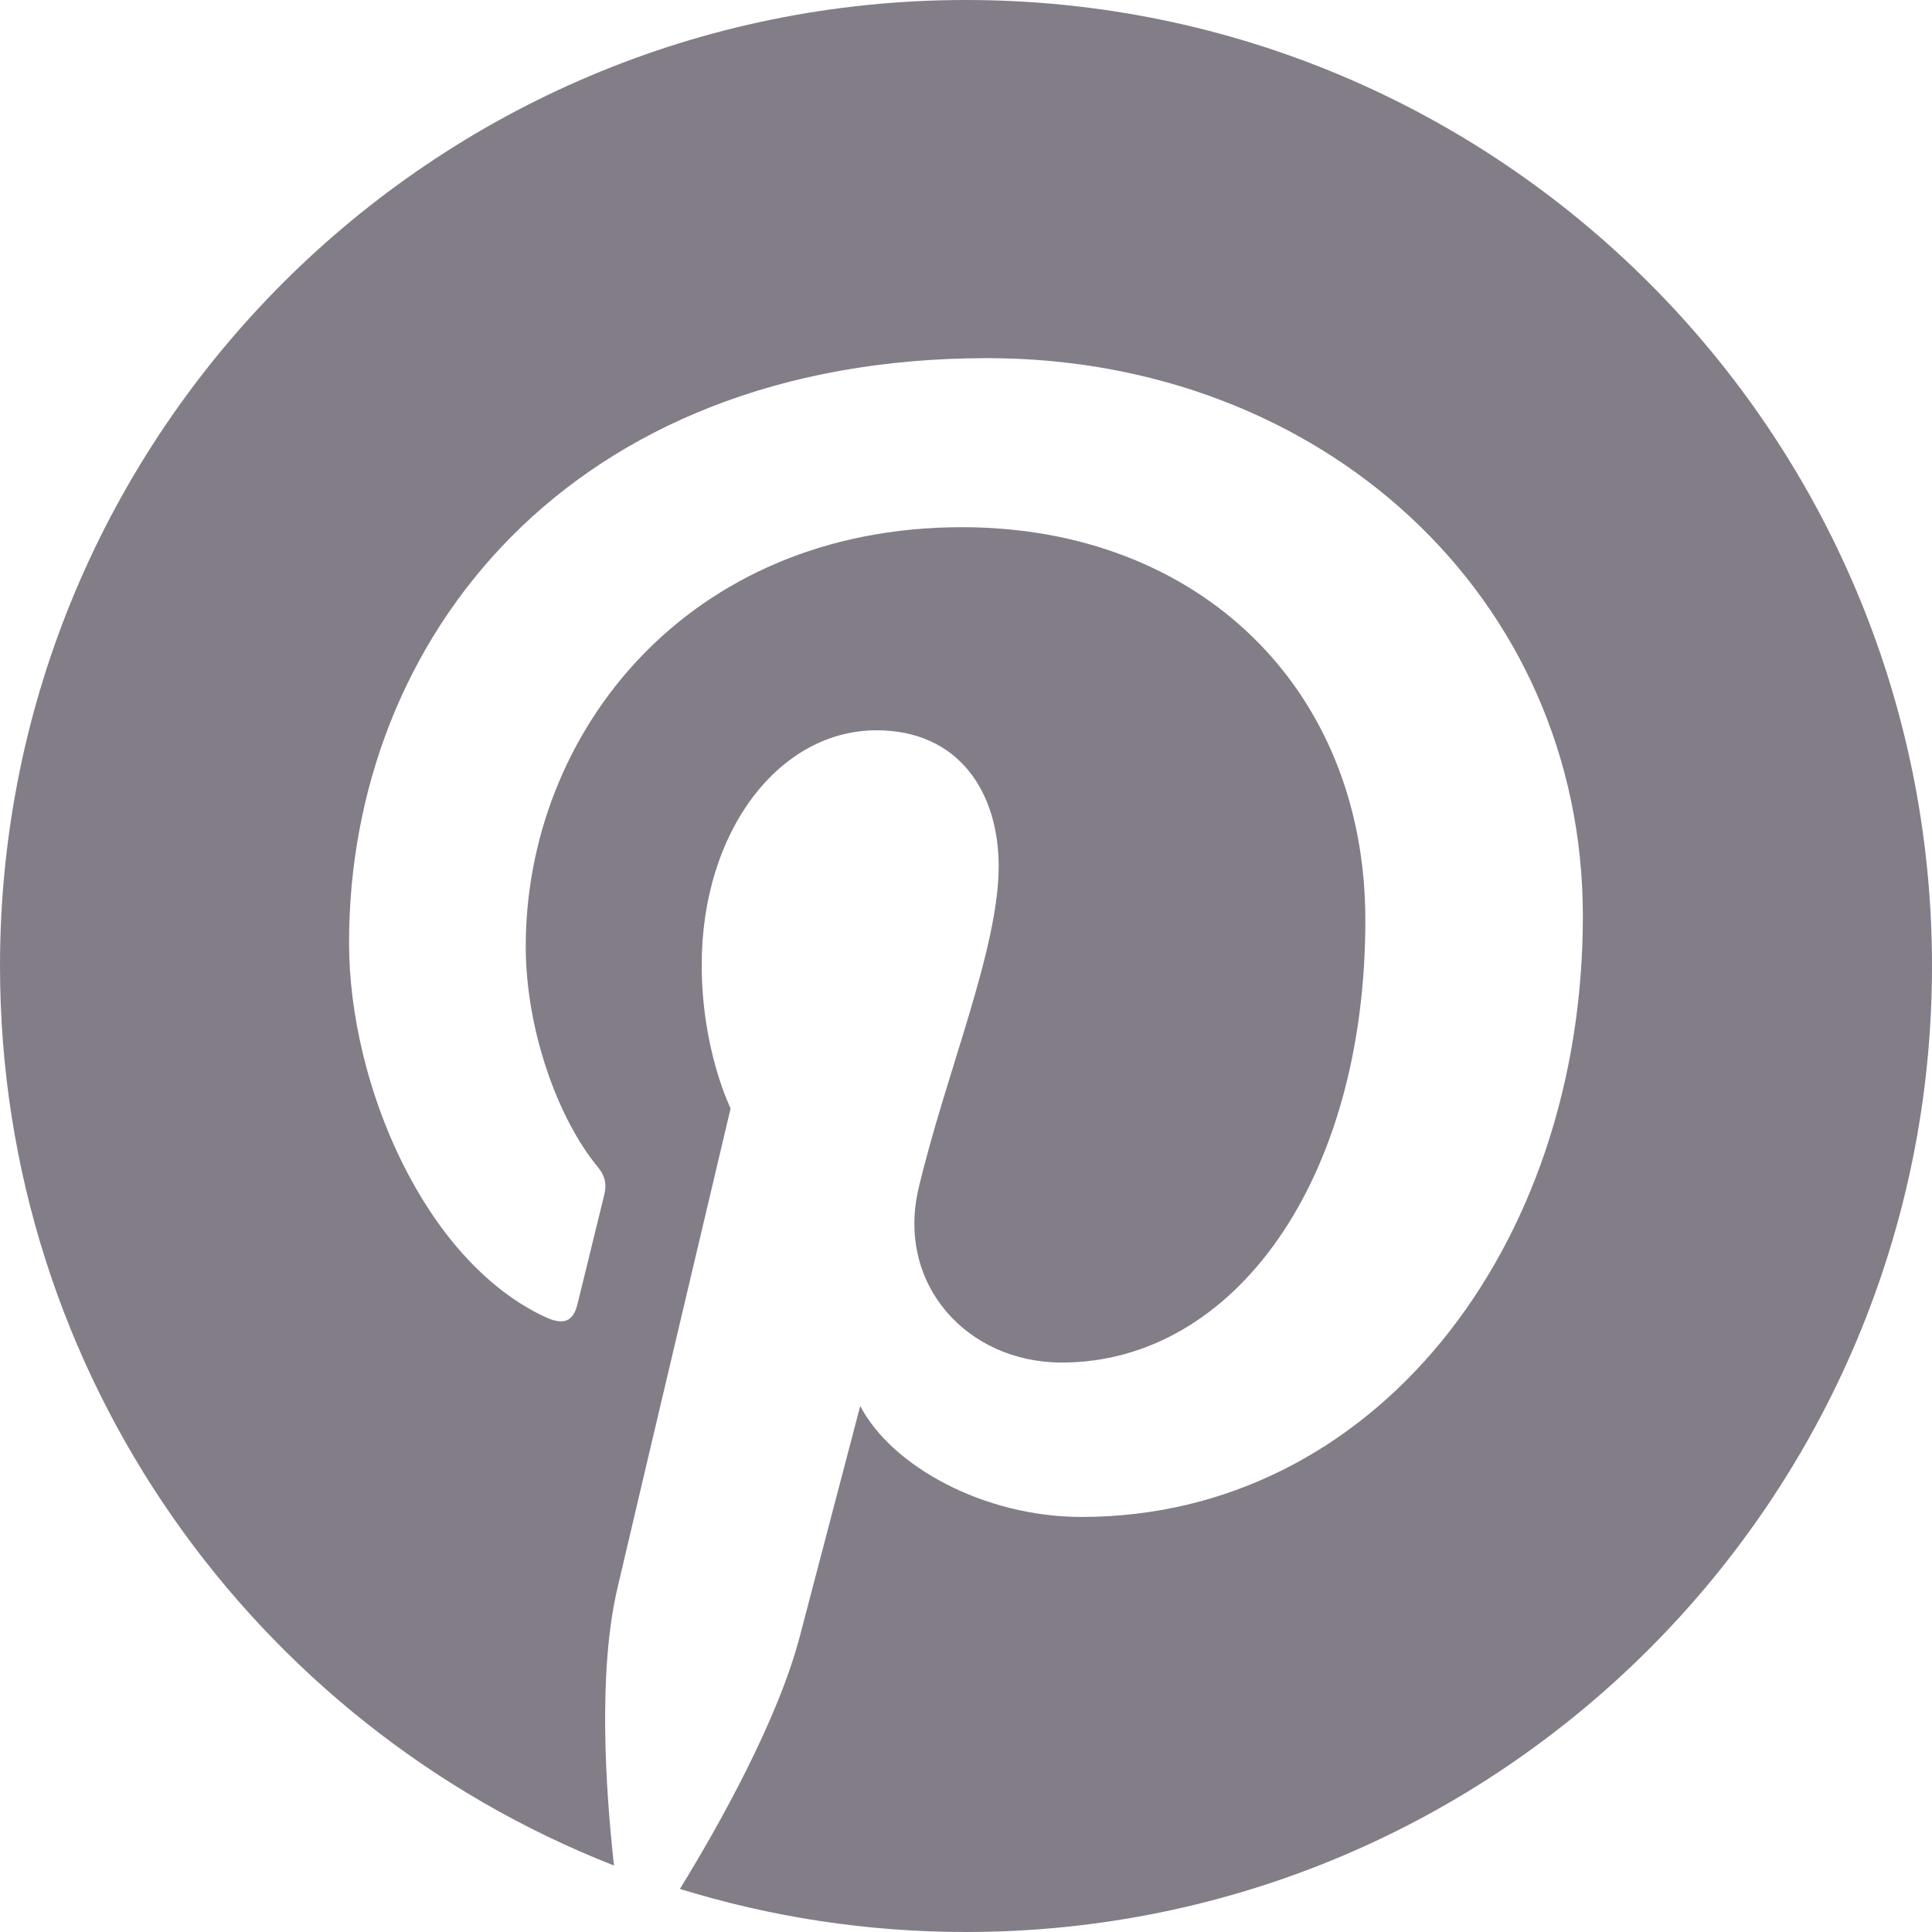
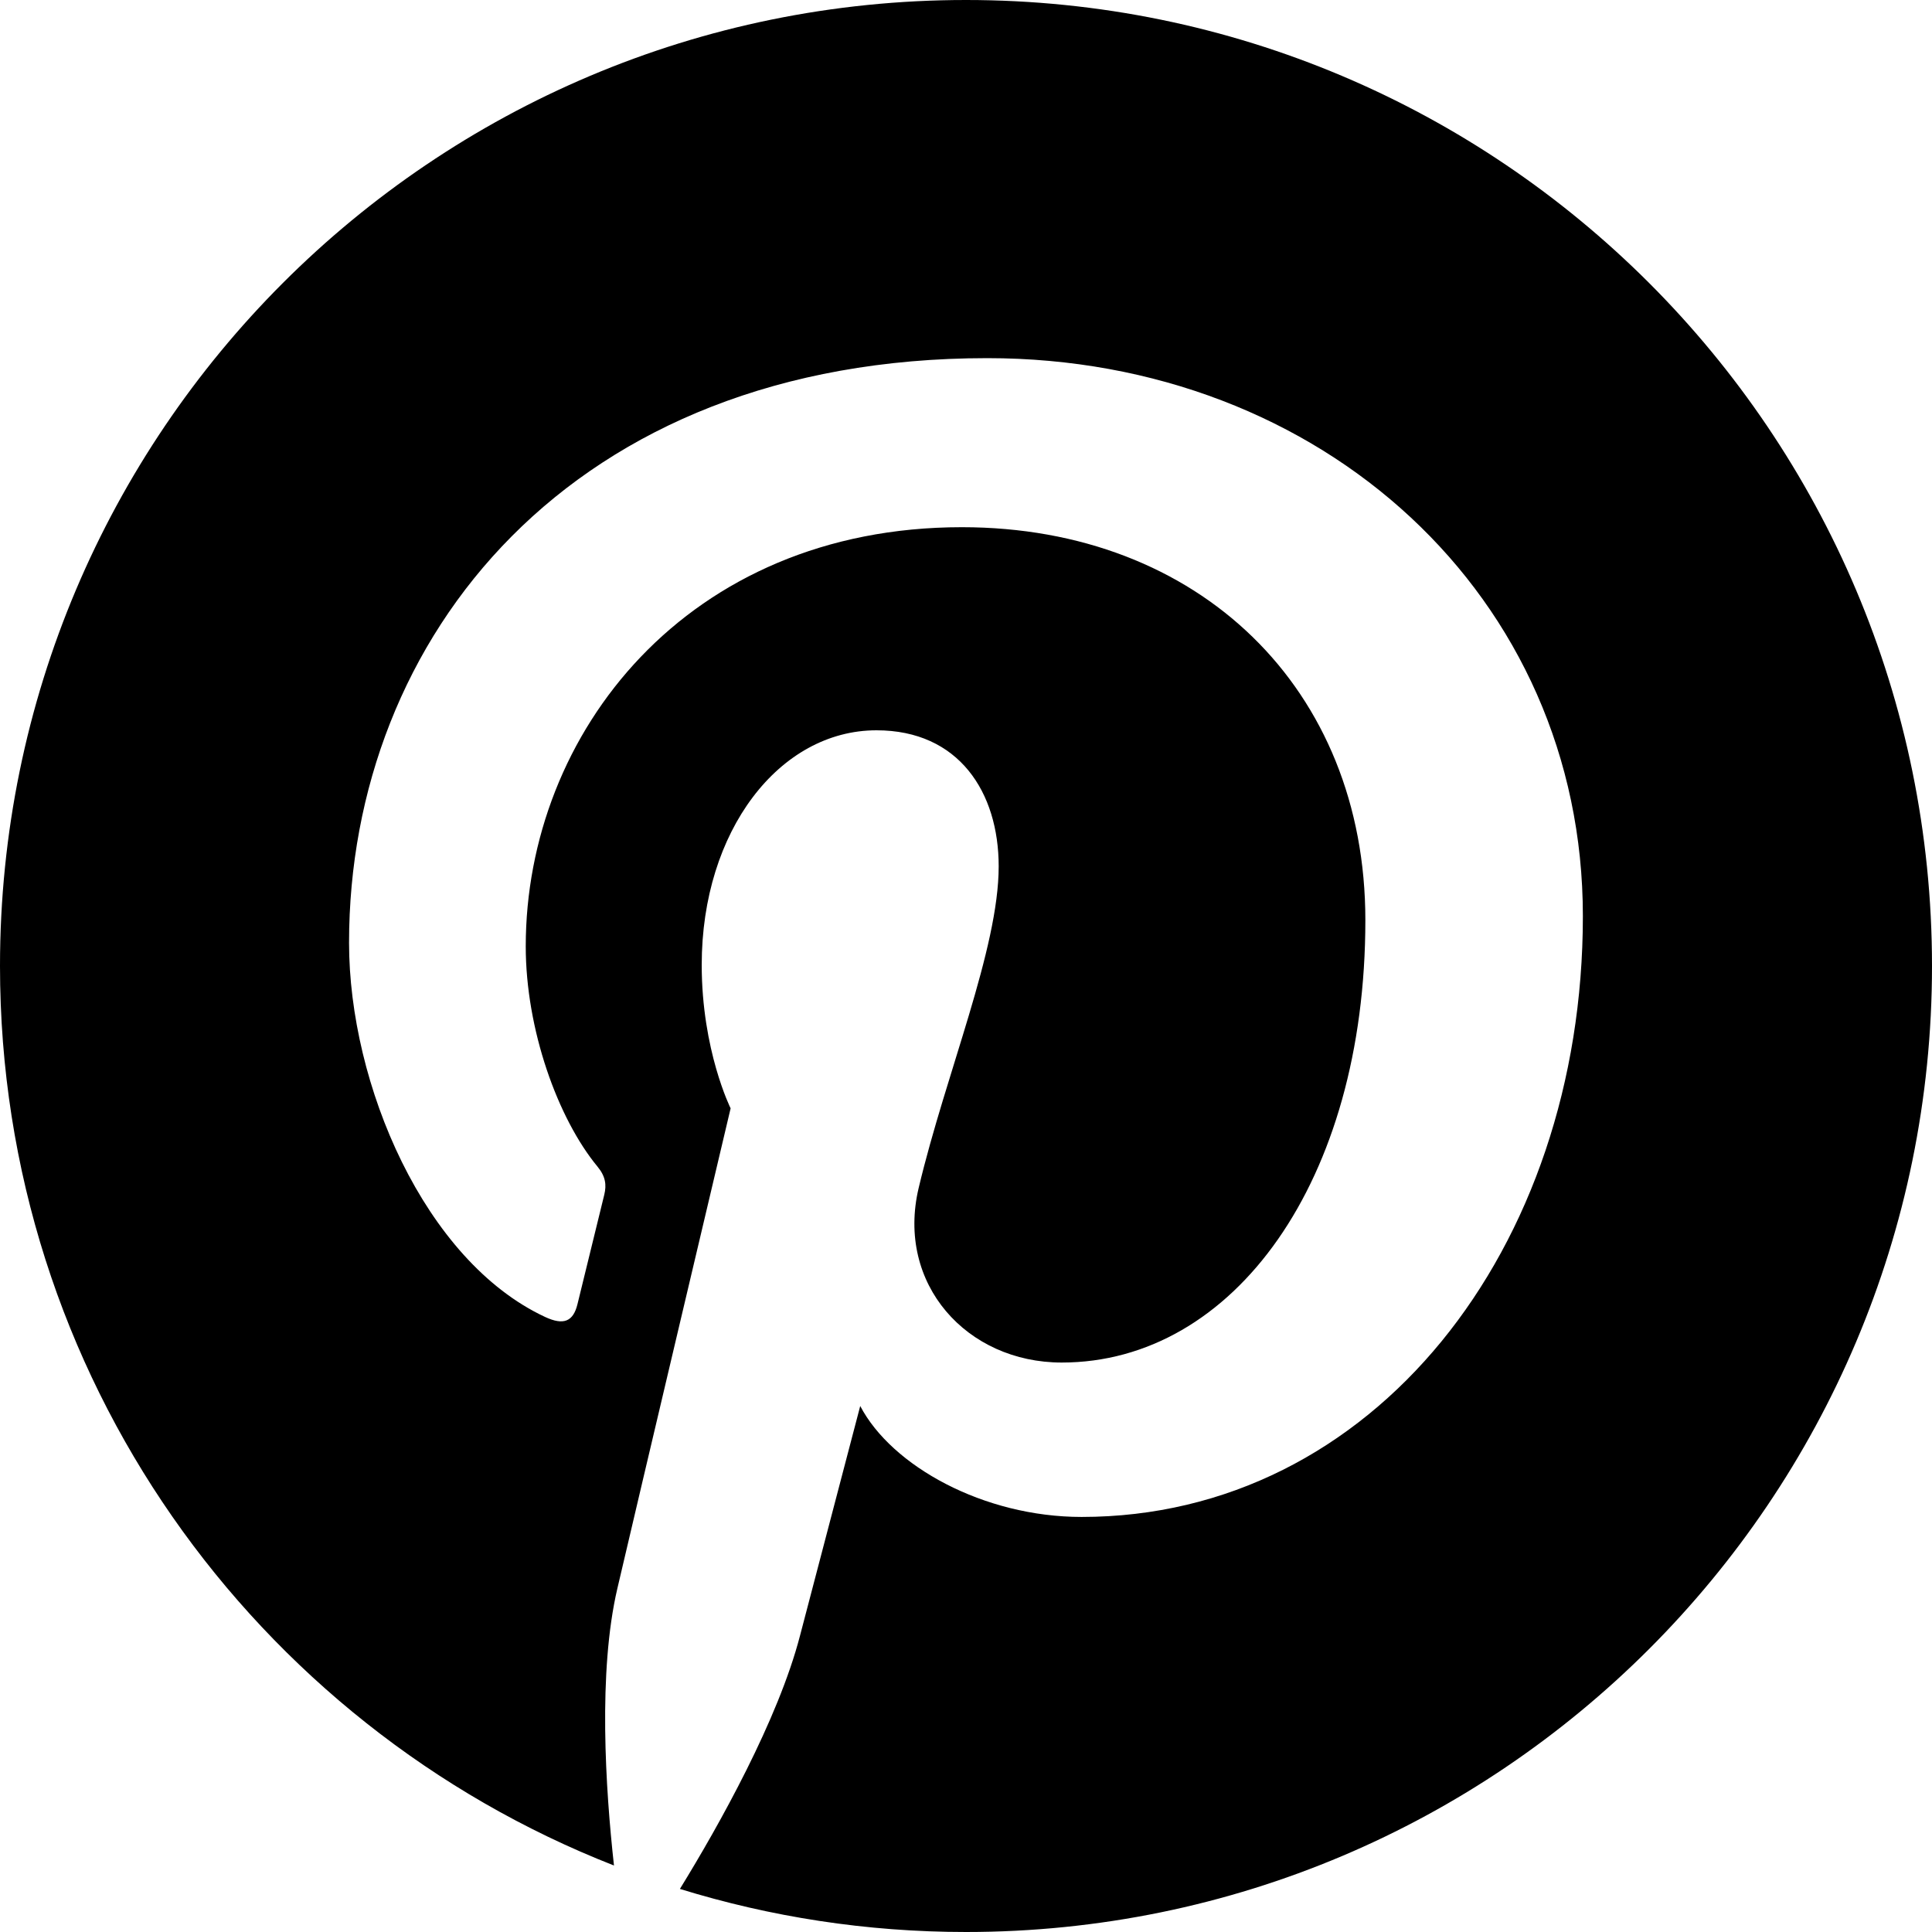
- <svg xmlns="http://www.w3.org/2000/svg" width="24" height="24" viewBox="0 0 24 24" fill="none">
-   <path id="Path" d="M12 0C5.373 0 0 5.372 0 12C0 17.084 3.163 21.426 7.627 23.174C7.522 22.225 7.427 20.769 7.669 19.733C7.887 18.796 9.076 13.768 9.076 13.768C9.076 13.768 8.717 13.049 8.717 11.986C8.717 10.318 9.684 9.072 10.888 9.072C11.911 9.072 12.406 9.841 12.406 10.762C12.406 11.791 11.751 13.33 11.412 14.757C11.129 15.951 12.011 16.926 13.189 16.926C15.322 16.926 16.961 14.677 16.961 11.431C16.961 8.558 14.897 6.549 11.949 6.549C8.535 6.549 6.531 9.11 6.531 11.756C6.531 12.787 6.928 13.894 7.424 14.494C7.522 14.613 7.536 14.718 7.507 14.839L7.174 16.199C7.121 16.419 7 16.466 6.772 16.36C5.273 15.662 4.336 13.471 4.336 11.711C4.336 7.926 7.086 4.449 12.265 4.449C16.428 4.449 19.663 7.416 19.663 11.38C19.663 15.516 17.056 18.844 13.436 18.844C12.22 18.844 11.077 18.213 10.686 17.466L9.938 20.319C9.667 21.362 8.936 22.669 8.446 23.465C9.57 23.812 10.763 24 12 24C18.627 24 24 18.627 24 12C24 5.372 18.627 0 12 0Z" fill="#837D88" />
+ <svg xmlns="http://www.w3.org/2000/svg" width="24" height="24" viewBox="0 0 24 24" fill="currentColor">
+   <path id="Path" d="M12 0C5.373 0 0 5.372 0 12C0 17.084 3.163 21.426 7.627 23.174C7.522 22.225 7.427 20.769 7.669 19.733C7.887 18.796 9.076 13.768 9.076 13.768C9.076 13.768 8.717 13.049 8.717 11.986C8.717 10.318 9.684 9.072 10.888 9.072C11.911 9.072 12.406 9.841 12.406 10.762C12.406 11.791 11.751 13.33 11.412 14.757C11.129 15.951 12.011 16.926 13.189 16.926C15.322 16.926 16.961 14.677 16.961 11.431C16.961 8.558 14.897 6.549 11.949 6.549C8.535 6.549 6.531 9.11 6.531 11.756C6.531 12.787 6.928 13.894 7.424 14.494C7.522 14.613 7.536 14.718 7.507 14.839L7.174 16.199C7.121 16.419 7 16.466 6.772 16.36C5.273 15.662 4.336 13.471 4.336 11.711C4.336 7.926 7.086 4.449 12.265 4.449C16.428 4.449 19.663 7.416 19.663 11.38C19.663 15.516 17.056 18.844 13.436 18.844C12.22 18.844 11.077 18.213 10.686 17.466L9.938 20.319C9.667 21.362 8.936 22.669 8.446 23.465C9.57 23.812 10.763 24 12 24C18.627 24 24 18.627 24 12C24 5.372 18.627 0 12 0Z" fill="currentColor" />
</svg>
